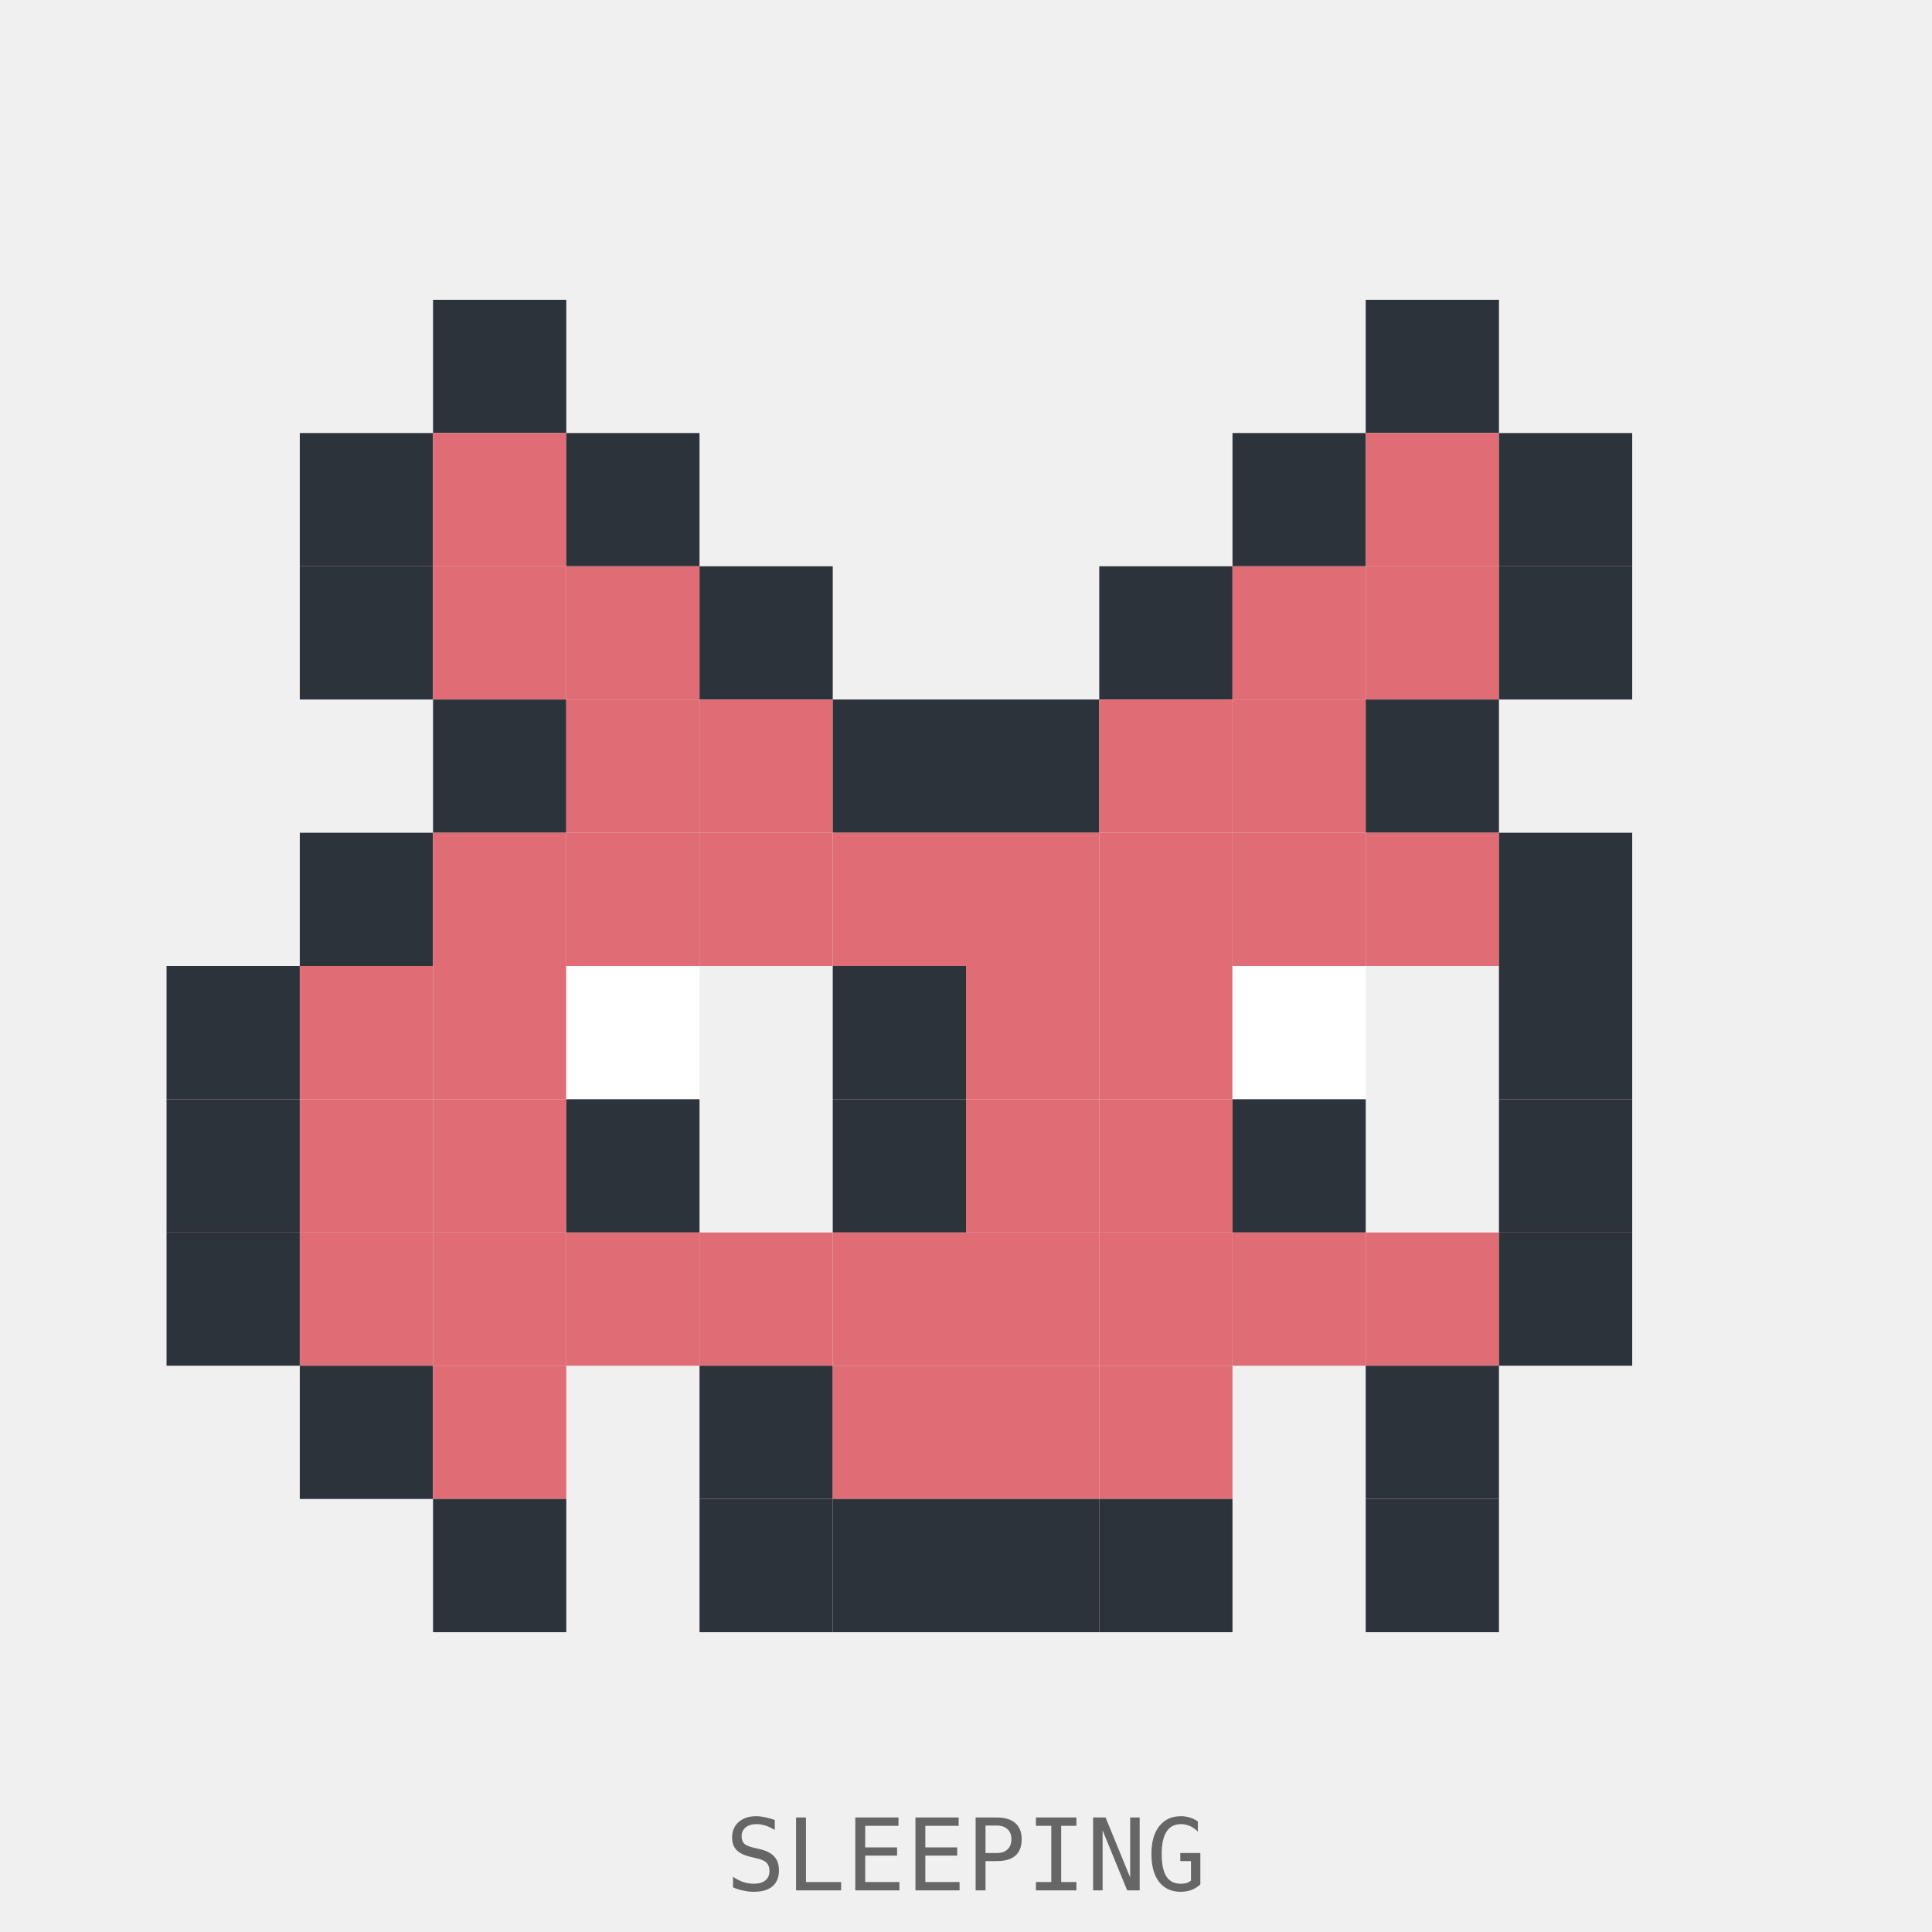
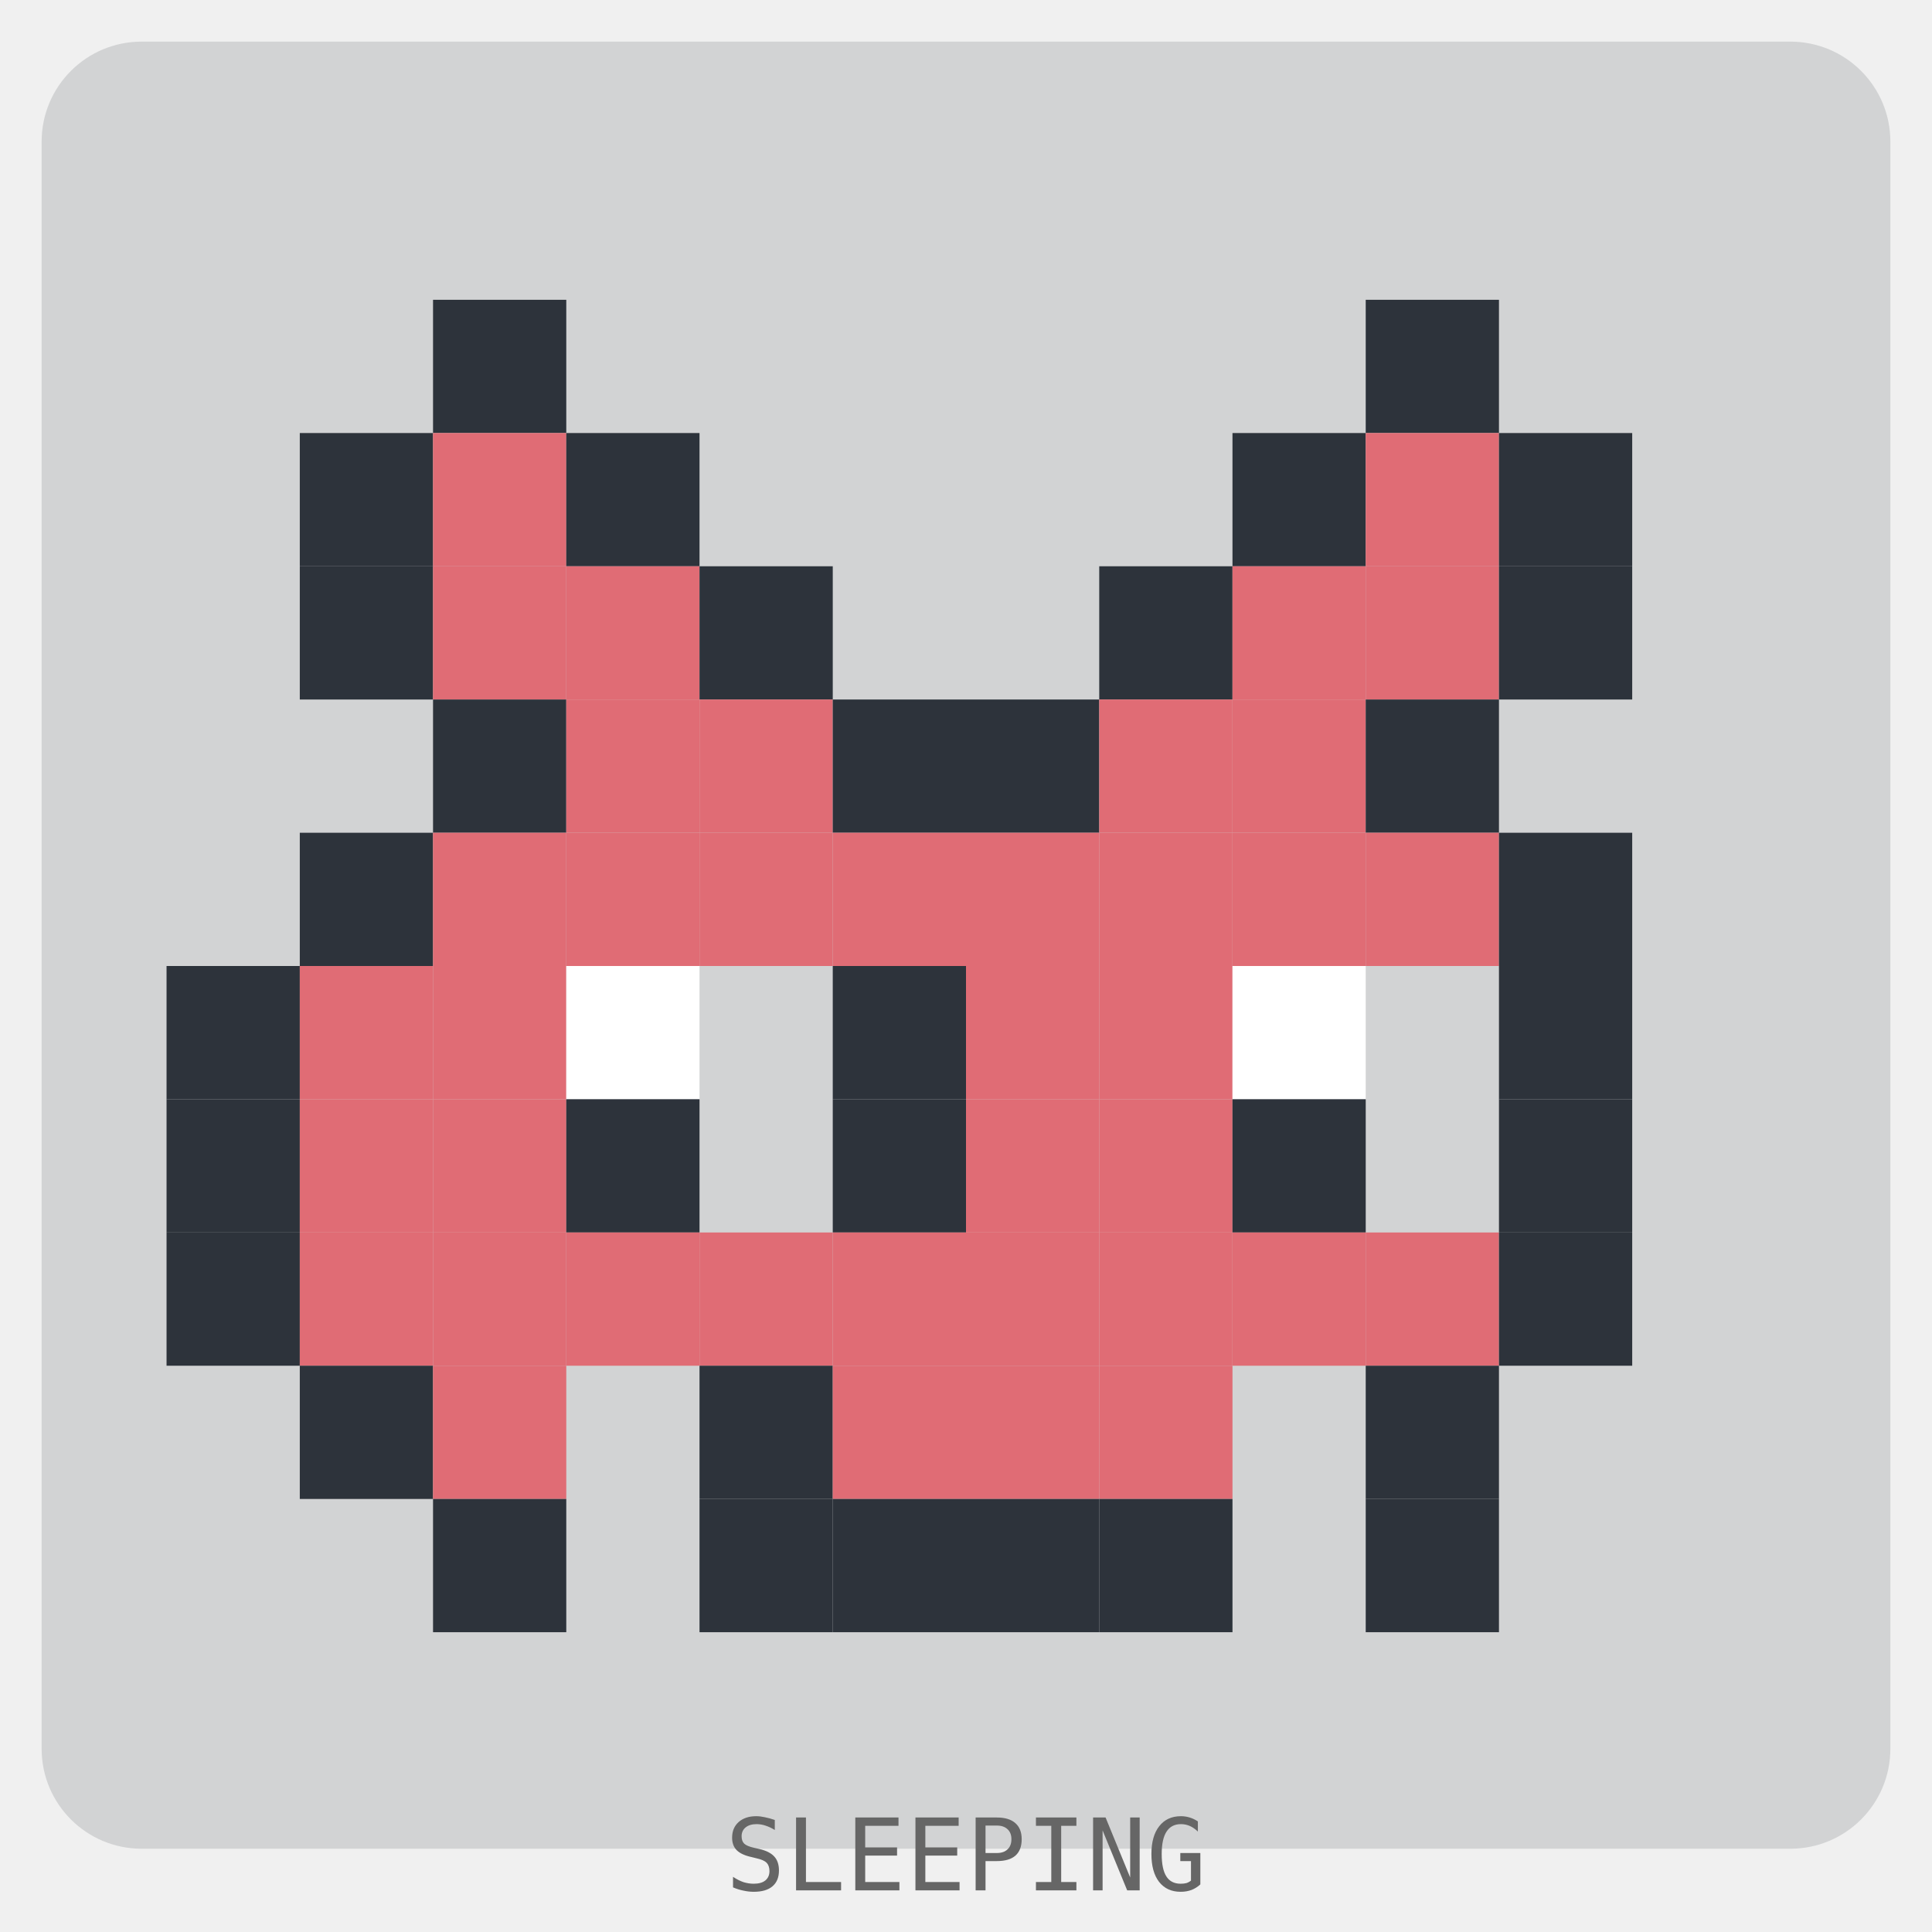
<svg xmlns="http://www.w3.org/2000/svg" width="232" height="232" viewBox="0 0 232 232">
  <style>.pet { transform-origin: center; }</style>
-   <rect width="100%" height="100%" fill="transparent" />
+   <rect x="5" y="5" width="222" height="217" rx="12" ry="12" fill="rgba(45, 51, 59, 0.15)" />
  <g transform="translate(20, 20)" opacity="1">
    <g class="pet">
      <rect x="32" y="16" width="16" height="16" fill="#2d333b" />
      <rect x="144" y="16" width="16" height="16" fill="#2d333b" />
      <rect x="16" y="32" width="16" height="16" fill="#2d333b" />
      <rect x="32" y="32" width="16" height="16" fill="#e06c75" />
      <rect x="48" y="32" width="16" height="16" fill="#2d333b" />
      <rect x="128" y="32" width="16" height="16" fill="#2d333b" />
      <rect x="144" y="32" width="16" height="16" fill="#e06c75" />
      <rect x="160" y="32" width="16" height="16" fill="#2d333b" />
      <rect x="16" y="48" width="16" height="16" fill="#2d333b" />
      <rect x="32" y="48" width="16" height="16" fill="#e06c75" />
      <rect x="48" y="48" width="16" height="16" fill="#e06c75" />
      <rect x="64" y="48" width="16" height="16" fill="#2d333b" />
      <rect x="112" y="48" width="16" height="16" fill="#2d333b" />
      <rect x="128" y="48" width="16" height="16" fill="#e06c75" />
      <rect x="144" y="48" width="16" height="16" fill="#e06c75" />
      <rect x="160" y="48" width="16" height="16" fill="#2d333b" />
      <rect x="32" y="64" width="16" height="16" fill="#2d333b" />
      <rect x="48" y="64" width="16" height="16" fill="#e06c75" />
      <rect x="64" y="64" width="16" height="16" fill="#e06c75" />
      <rect x="80" y="64" width="16" height="16" fill="#2d333b" />
      <rect x="96" y="64" width="16" height="16" fill="#2d333b" />
      <rect x="112" y="64" width="16" height="16" fill="#e06c75" />
      <rect x="128" y="64" width="16" height="16" fill="#e06c75" />
      <rect x="144" y="64" width="16" height="16" fill="#2d333b" />
      <rect x="16" y="80" width="16" height="16" fill="#2d333b" />
      <rect x="32" y="80" width="16" height="16" fill="#e06c75" />
      <rect x="48" y="80" width="16" height="16" fill="#e06c75" />
      <rect x="64" y="80" width="16" height="16" fill="#e06c75" />
      <rect x="80" y="80" width="16" height="16" fill="#e06c75" />
      <rect x="96" y="80" width="16" height="16" fill="#e06c75" />
      <rect x="112" y="80" width="16" height="16" fill="#e06c75" />
      <rect x="128" y="80" width="16" height="16" fill="#e06c75" />
      <rect x="144" y="80" width="16" height="16" fill="#e06c75" />
      <rect x="160" y="80" width="16" height="16" fill="#2d333b" />
      <rect x="0" y="96" width="16" height="16" fill="#2d333b" />
      <rect x="16" y="96" width="16" height="16" fill="#e06c75" />
      <rect x="32" y="96" width="16" height="16" fill="#e06c75" />
      <rect x="48" y="96" width="16" height="16" fill="#ffffff" />
      <rect x="80" y="96" width="16" height="16" fill="#2d333b" />
      <rect x="96" y="96" width="16" height="16" fill="#e06c75" />
      <rect x="112" y="96" width="16" height="16" fill="#e06c75" />
      <rect x="128" y="96" width="16" height="16" fill="#ffffff" />
      <rect x="160" y="96" width="16" height="16" fill="#2d333b" />
      <rect x="0" y="112" width="16" height="16" fill="#2d333b" />
      <rect x="16" y="112" width="16" height="16" fill="#e06c75" />
      <rect x="32" y="112" width="16" height="16" fill="#e06c75" />
      <rect x="48" y="112" width="16" height="16" fill="#2d333b" />
      <rect x="80" y="112" width="16" height="16" fill="#2d333b" />
      <rect x="96" y="112" width="16" height="16" fill="#e06c75" />
      <rect x="112" y="112" width="16" height="16" fill="#e06c75" />
      <rect x="128" y="112" width="16" height="16" fill="#2d333b" />
      <rect x="160" y="112" width="16" height="16" fill="#2d333b" />
      <rect x="0" y="128" width="16" height="16" fill="#2d333b" />
      <rect x="16" y="128" width="16" height="16" fill="#e06c75" />
      <rect x="32" y="128" width="16" height="16" fill="#e06c75" />
      <rect x="48" y="128" width="16" height="16" fill="#e06c75" />
      <rect x="64" y="128" width="16" height="16" fill="#e06c75" />
      <rect x="80" y="128" width="16" height="16" fill="#e06c75" />
      <rect x="96" y="128" width="16" height="16" fill="#e06c75" />
      <rect x="112" y="128" width="16" height="16" fill="#e06c75" />
      <rect x="128" y="128" width="16" height="16" fill="#e06c75" />
      <rect x="144" y="128" width="16" height="16" fill="#e06c75" />
      <rect x="160" y="128" width="16" height="16" fill="#2d333b" />
      <rect x="16" y="144" width="16" height="16" fill="#2d333b" />
      <rect x="32" y="144" width="16" height="16" fill="#e06c75" />
      <rect x="64" y="144" width="16" height="16" fill="#2d333b" />
      <rect x="80" y="144" width="16" height="16" fill="#e06c75" />
      <rect x="96" y="144" width="16" height="16" fill="#e06c75" />
      <rect x="112" y="144" width="16" height="16" fill="#e06c75" />
      <rect x="144" y="144" width="16" height="16" fill="#2d333b" />
      <rect x="32" y="160" width="16" height="16" fill="#2d333b" />
      <rect x="64" y="160" width="16" height="16" fill="#2d333b" />
      <rect x="80" y="160" width="16" height="16" fill="#2d333b" />
      <rect x="96" y="160" width="16" height="16" fill="#2d333b" />
      <rect x="112" y="160" width="16" height="16" fill="#2d333b" />
      <rect x="144" y="160" width="16" height="16" fill="#2d333b" />
      <animateTransform attributeName="transform" type="scale" values="1 1; 1.02 0.98; 1 1" dur="2s" repeatCount="indefinite" />
    </g>
  </g>
  <text x="50%" y="227" text-anchor="middle" font-family="monospace" font-size="12" fill="#666">SLEEPING</text>
</svg>
